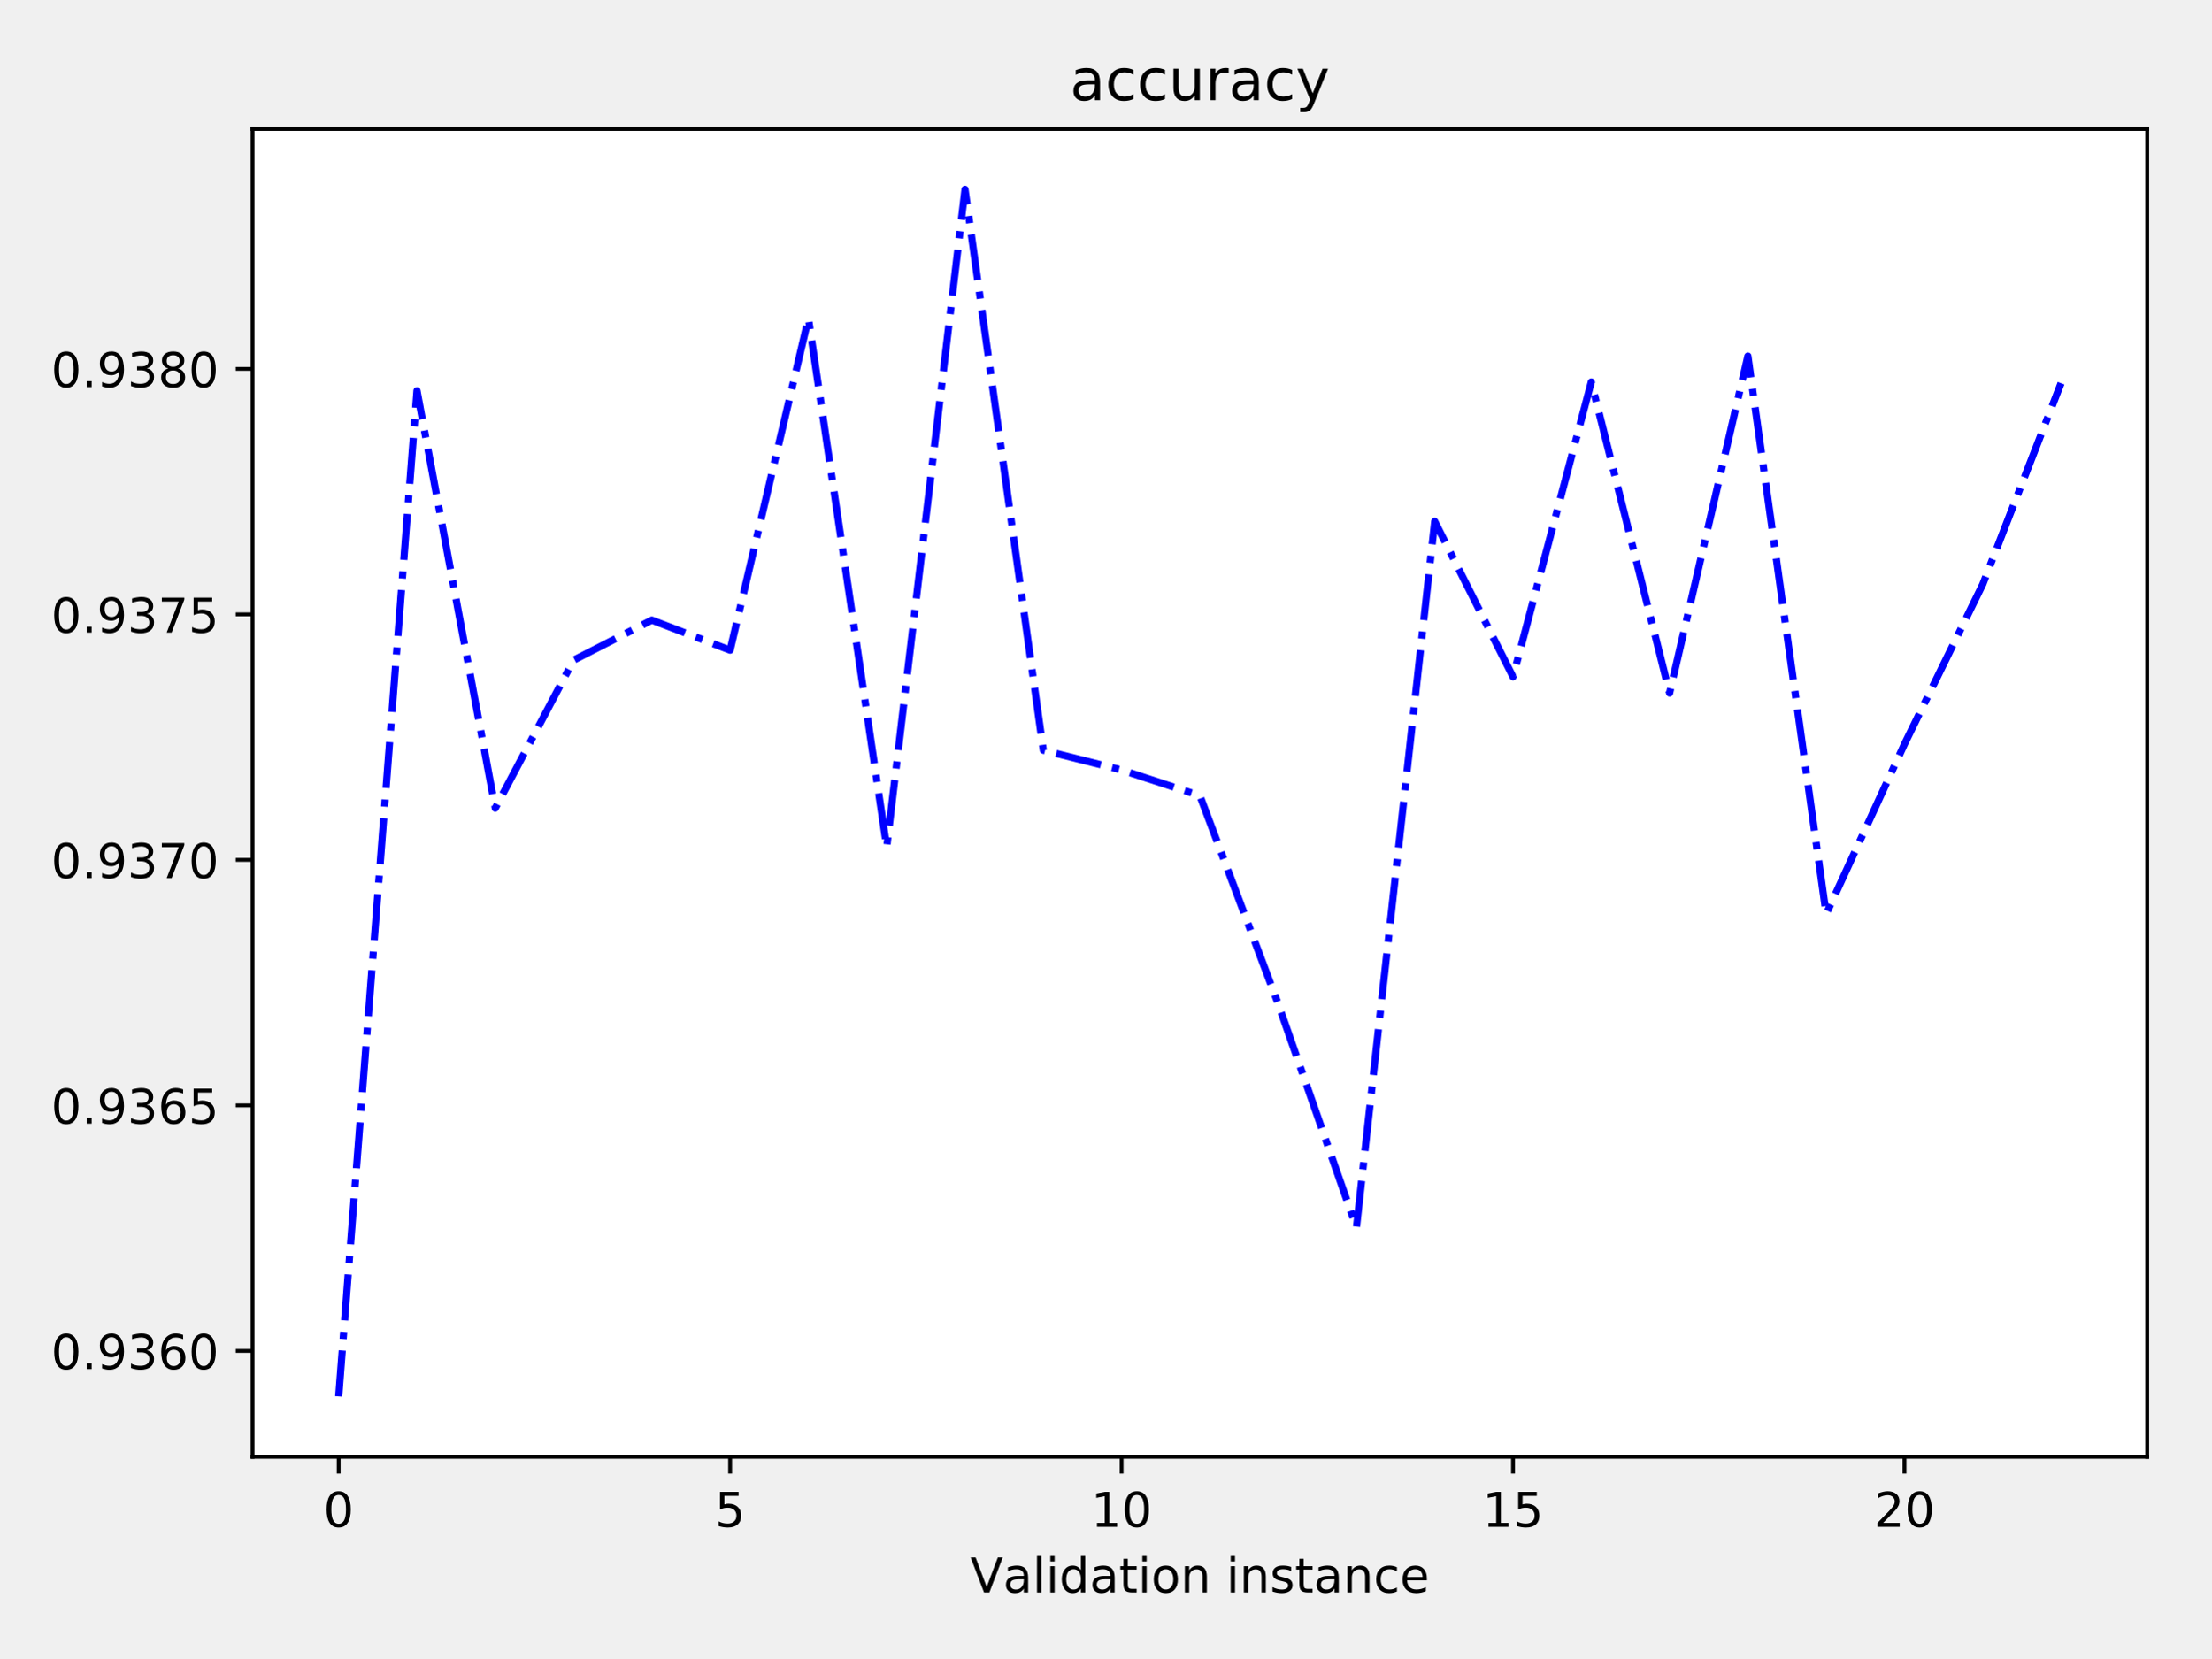
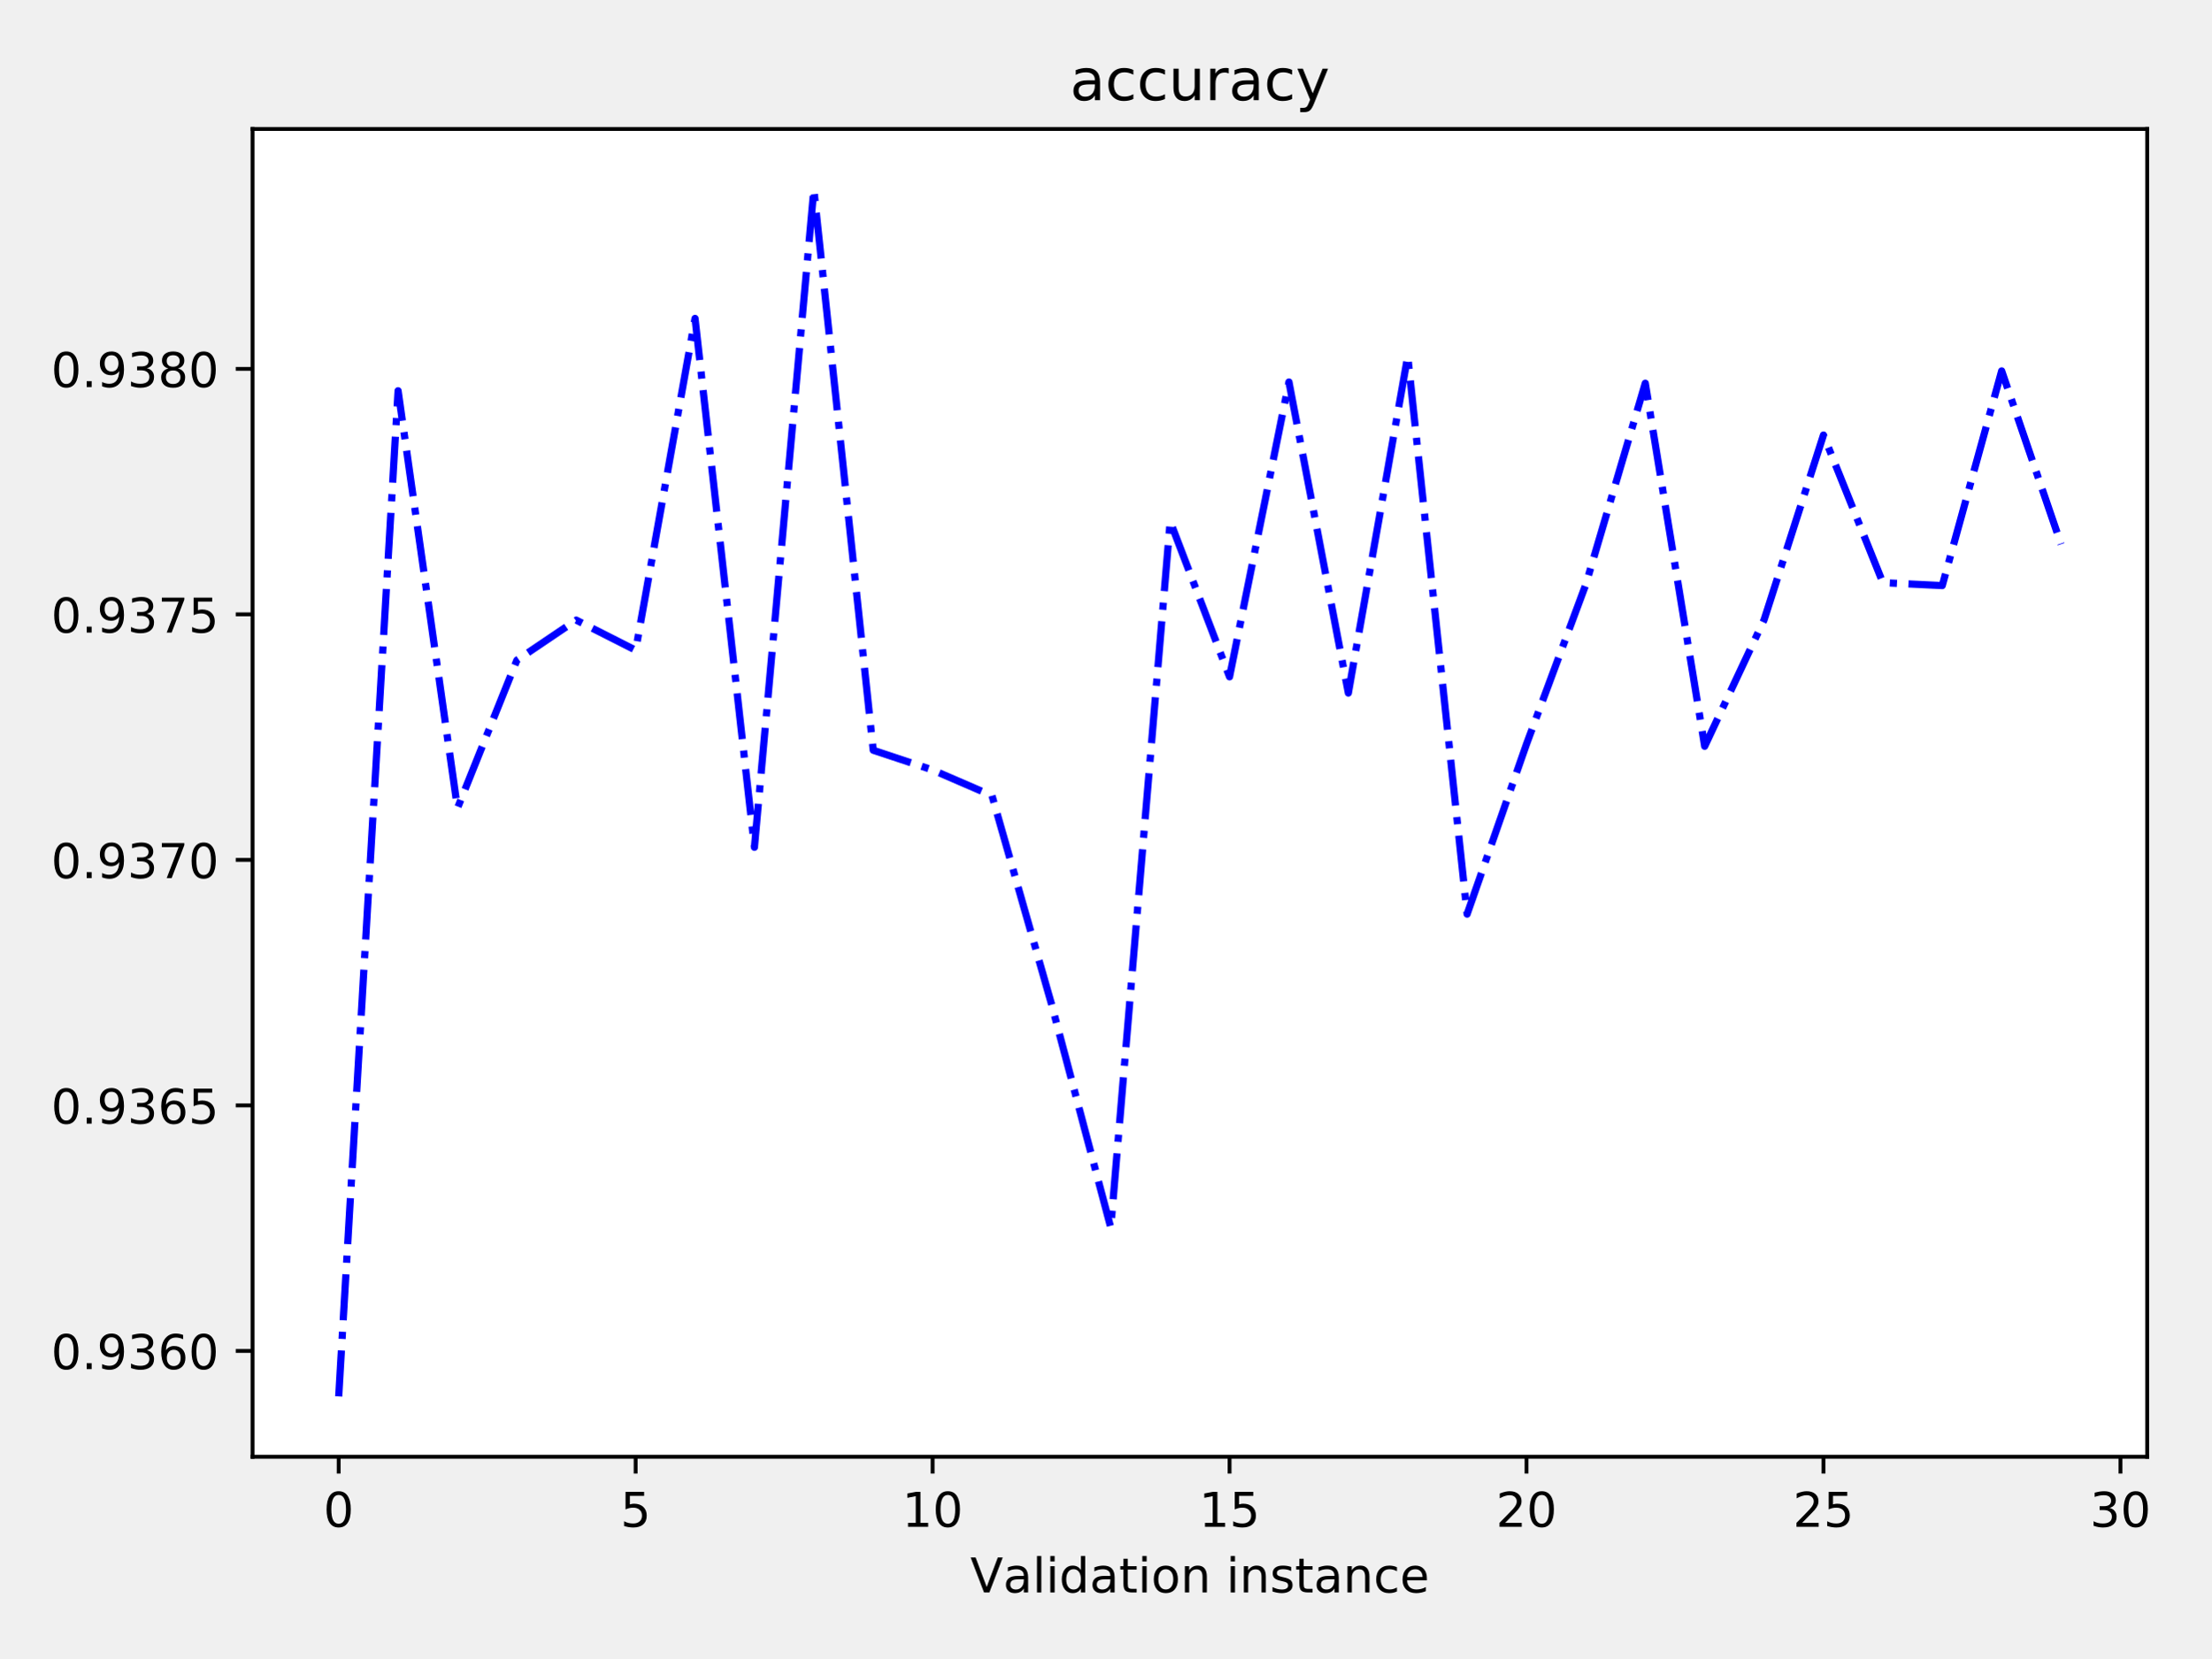
<svg xmlns="http://www.w3.org/2000/svg" xmlns:xlink="http://www.w3.org/1999/xlink" height="345.6pt" version="1.1" viewBox="0 0 460.8 345.6" width="460.8pt">
  <defs>
    <style type="text/css">
*{stroke-linecap:butt;stroke-linejoin:round;}
  </style>
  </defs>
  <g id="figure_1">
    <g id="axes_1">
      <g id="patch_1">
        <path d="M 52.63 303.64  L 447.48 303.64  L 447.48 26.88  L 52.63 26.88  z " style="fill:#ffffff;" />
      </g>
      <g id="matplotlib.axis_1">
        <g id="xtick_1">
          <g id="line2d_1">
            <defs>
-               <path d="M 0 0  L 0 3.5  " id="mc10974f8a5" style="stroke:#000000;stroke-width:0.8;" />
-             </defs>
-             <g>
-               <use style="stroke:#000000;stroke-width:0.8;" x="70.578" xlink:href="#mc10974f8a5" y="303.64" />
+               <path d="M 0 0  L 0 3.5  " id="m3257e81a36" style="stroke:#000000;stroke-width:0.8;" />
+             </defs>
+             <g>
+               <use style="stroke:#000000;stroke-width:0.8;" x="70.578" xlink:href="#m3257e81a36" y="303.64" />
            </g>
          </g>
          <g id="text_1">
            <defs>
              <path d="M 31.781 66.406  Q 24.172 66.406 20.328 58.906  Q 16.5 51.422 16.5 36.375  Q 16.5 21.391 20.328 13.891  Q 24.172 6.391 31.781 6.391  Q 39.453 6.391 43.281 13.891  Q 47.125 21.391 47.125 36.375  Q 47.125 51.422 43.281 58.906  Q 39.453 66.406 31.781 66.406  z M 31.781 74.219  Q 44.047 74.219 50.516 64.516  Q 56.984 54.828 56.984 36.375  Q 56.984 17.969 50.516 8.266  Q 44.047 -1.422 31.781 -1.422  Q 19.531 -1.422 13.062 8.266  Q 6.594 17.969 6.594 36.375  Q 6.594 54.828 13.062 64.516  Q 19.531 74.219 31.781 74.219  z " id="DejaVuSans-30" />
            </defs>
            <g transform="translate(67.39648 318.2384)scale(0.1 -0.1)">
              <use xlink:href="#DejaVuSans-30" />
            </g>
          </g>
        </g>
        <g id="xtick_2">
          <g id="line2d_2">
            <g>
-               <use style="stroke:#000000;stroke-width:0.8;" x="152.158" xlink:href="#mc10974f8a5" y="303.64" />
+               <use style="stroke:#000000;stroke-width:0.8;" x="132.466" xlink:href="#m3257e81a36" y="303.64" />
            </g>
          </g>
          <g id="text_2">
            <defs>
              <path d="M 10.797 72.906  L 49.516 72.906  L 49.516 64.594  L 19.828 64.594  L 19.828 46.734  Q 21.969 47.469 24.109 47.828  Q 26.266 48.188 28.422 48.188  Q 40.625 48.188 47.75 41.5  Q 54.891 34.812 54.891 23.391  Q 54.891 11.625 47.562 5.094  Q 40.234 -1.422 26.906 -1.422  Q 22.312 -1.422 17.547 -0.641  Q 12.797 0.141 7.719 1.703  L 7.719 11.625  Q 12.109 9.234 16.797 8.062  Q 21.484 6.891 26.703 6.891  Q 35.156 6.891 40.078 11.328  Q 45.016 15.766 45.016 23.391  Q 45.016 31 40.078 35.438  Q 35.156 39.891 26.703 39.891  Q 22.75 39.891 18.812 39.016  Q 14.891 38.141 10.797 36.281  z " id="DejaVuSans-35" />
            </defs>
-             <g transform="translate(148.9771 318.2384)scale(0.1 -0.1)">
+             <g transform="translate(129.2852 318.2384)scale(0.1 -0.1)">
              <use xlink:href="#DejaVuSans-35" />
            </g>
          </g>
        </g>
        <g id="xtick_3">
          <g id="line2d_3">
            <g>
-               <use style="stroke:#000000;stroke-width:0.8;" x="233.739" xlink:href="#mc10974f8a5" y="303.64" />
+               <use style="stroke:#000000;stroke-width:0.8;" x="194.355" xlink:href="#m3257e81a36" y="303.64" />
            </g>
          </g>
          <g id="text_3">
            <defs>
              <path d="M 12.406 8.297  L 28.516 8.297  L 28.516 63.922  L 10.984 60.406  L 10.984 69.391  L 28.422 72.906  L 38.281 72.906  L 38.281 8.297  L 54.391 8.297  L 54.391 0  L 12.406 0  z " id="DejaVuSans-31" />
            </defs>
-             <g transform="translate(227.3764 318.2384)scale(0.1 -0.1)">
+             <g transform="translate(187.9927 318.2384)scale(0.1 -0.1)">
              <use xlink:href="#DejaVuSans-31" />
              <use x="63.623" xlink:href="#DejaVuSans-30" />
            </g>
          </g>
        </g>
        <g id="xtick_4">
          <g id="line2d_4">
            <g>
-               <use style="stroke:#000000;stroke-width:0.8;" x="315.319" xlink:href="#mc10974f8a5" y="303.64" />
+               <use style="stroke:#000000;stroke-width:0.8;" x="256.244" xlink:href="#m3257e81a36" y="303.64" />
            </g>
          </g>
          <g id="text_4">
-             <g transform="translate(308.957 318.2384)scale(0.1 -0.1)">
+             <g transform="translate(249.8814 318.2384)scale(0.1 -0.1)">
              <use xlink:href="#DejaVuSans-31" />
              <use x="63.623" xlink:href="#DejaVuSans-35" />
            </g>
          </g>
        </g>
        <g id="xtick_5">
          <g id="line2d_5">
            <g>
-               <use style="stroke:#000000;stroke-width:0.8;" x="396.9" xlink:href="#mc10974f8a5" y="303.64" />
+               <use style="stroke:#000000;stroke-width:0.8;" x="318.133" xlink:href="#m3257e81a36" y="303.64" />
            </g>
          </g>
          <g id="text_5">
            <defs>
              <path d="M 19.188 8.297  L 53.609 8.297  L 53.609 0  L 7.328 0  L 7.328 8.297  Q 12.938 14.109 22.625 23.891  Q 32.328 33.688 34.812 36.531  Q 39.547 41.844 41.422 45.531  Q 43.312 49.219 43.312 52.781  Q 43.312 58.594 39.234 62.25  Q 35.156 65.922 28.609 65.922  Q 23.969 65.922 18.812 64.312  Q 13.672 62.703 7.812 59.422  L 7.812 69.391  Q 13.766 71.781 18.938 73  Q 24.125 74.219 28.422 74.219  Q 39.75 74.219 46.484 68.547  Q 53.219 62.891 53.219 53.422  Q 53.219 48.922 51.531 44.891  Q 49.859 40.875 45.406 35.406  Q 44.188 33.984 37.641 27.219  Q 31.109 20.453 19.188 8.297  z " id="DejaVuSans-32" />
            </defs>
-             <g transform="translate(390.5375 318.2384)scale(0.1 -0.1)">
+             <g transform="translate(311.7701 318.2384)scale(0.1 -0.1)">
              <use xlink:href="#DejaVuSans-32" />
              <use x="63.623" xlink:href="#DejaVuSans-30" />
            </g>
          </g>
        </g>
-         <g id="text_6">
+         <g id="xtick_6">
+           <g id="line2d_6">
+             <g>
+               <use style="stroke:#000000;stroke-width:0.8;" x="380.021" xlink:href="#m3257e81a36" y="303.64" />
+             </g>
+           </g>
+           <g id="text_6">
+             <g transform="translate(373.6588 318.2384)scale(0.1 -0.1)">
+               <use xlink:href="#DejaVuSans-32" />
+               <use x="63.623" xlink:href="#DejaVuSans-35" />
+             </g>
+           </g>
+         </g>
+         <g id="xtick_7">
+           <g id="line2d_7">
+             <g>
+               <use style="stroke:#000000;stroke-width:0.8;" x="441.91" xlink:href="#m3257e81a36" y="303.64" />
+             </g>
+           </g>
+           <g id="text_7">
+             <defs>
+               <path d="M 40.578 39.312  Q 47.656 37.797 51.625 33  Q 55.609 28.219 55.609 21.188  Q 55.609 10.406 48.188 4.484  Q 40.766 -1.422 27.094 -1.422  Q 22.516 -1.422 17.656 -0.516  Q 12.797 0.391 7.625 2.203  L 7.625 11.719  Q 11.719 9.328 16.594 8.109  Q 21.484 6.891 26.812 6.891  Q 36.078 6.891 40.938 10.547  Q 45.797 14.203 45.797 21.188  Q 45.797 27.641 41.281 31.266  Q 36.766 34.906 28.719 34.906  L 20.219 34.906  L 20.219 43.016  L 29.109 43.016  Q 36.375 43.016 40.234 45.922  Q 44.094 48.828 44.094 54.297  Q 44.094 59.906 40.109 62.906  Q 36.141 65.922 28.719 65.922  Q 24.656 65.922 20.016 65.031  Q 15.375 64.156 9.812 62.312  L 9.812 71.094  Q 15.438 72.656 20.344 73.438  Q 25.25 74.219 29.594 74.219  Q 40.828 74.219 47.359 69.109  Q 53.906 64.016 53.906 55.328  Q 53.906 49.266 50.438 45.094  Q 46.969 40.922 40.578 39.312  z " id="DejaVuSans-33" />
+             </defs>
+             <g transform="translate(435.5475 318.2384)scale(0.1 -0.1)">
+               <use xlink:href="#DejaVuSans-33" />
+               <use x="63.623" xlink:href="#DejaVuSans-30" />
+             </g>
+           </g>
+         </g>
+         <g id="text_8">
          <defs>
            <path d="M 28.609 0  L 0.781 72.906  L 11.078 72.906  L 34.188 11.531  L 57.328 72.906  L 67.578 72.906  L 39.797 0  z " id="DejaVuSans-56" />
            <path d="M 34.281 27.484  Q 23.391 27.484 19.188 25  Q 14.984 22.516 14.984 16.5  Q 14.984 11.719 18.141 8.906  Q 21.297 6.109 26.703 6.109  Q 34.188 6.109 38.703 11.406  Q 43.219 16.703 43.219 25.484  L 43.219 27.484  z M 52.203 31.203  L 52.203 0  L 43.219 0  L 43.219 8.297  Q 40.141 3.328 35.547 0.953  Q 30.953 -1.422 24.312 -1.422  Q 15.922 -1.422 10.953 3.297  Q 6 8.016 6 15.922  Q 6 25.141 12.172 29.828  Q 18.359 34.516 30.609 34.516  L 43.219 34.516  L 43.219 35.406  Q 43.219 41.609 39.141 45  Q 35.062 48.391 27.688 48.391  Q 23 48.391 18.547 47.266  Q 14.109 46.141 10.016 43.891  L 10.016 52.203  Q 14.938 54.109 19.578 55.047  Q 24.219 56 28.609 56  Q 40.484 56 46.344 49.844  Q 52.203 43.703 52.203 31.203  z " id="DejaVuSans-61" />
            <path d="M 9.422 75.984  L 18.406 75.984  L 18.406 0  L 9.422 0  z " id="DejaVuSans-6c" />
            <path d="M 9.422 54.688  L 18.406 54.688  L 18.406 0  L 9.422 0  z M 9.422 75.984  L 18.406 75.984  L 18.406 64.594  L 9.422 64.594  z " id="DejaVuSans-69" />
            <path d="M 45.406 46.391  L 45.406 75.984  L 54.391 75.984  L 54.391 0  L 45.406 0  L 45.406 8.203  Q 42.578 3.328 38.25 0.953  Q 33.938 -1.422 27.875 -1.422  Q 17.969 -1.422 11.734 6.484  Q 5.516 14.406 5.516 27.297  Q 5.516 40.188 11.734 48.094  Q 17.969 56 27.875 56  Q 33.938 56 38.25 53.625  Q 42.578 51.266 45.406 46.391  z M 14.797 27.297  Q 14.797 17.391 18.875 11.75  Q 22.953 6.109 30.078 6.109  Q 37.203 6.109 41.297 11.75  Q 45.406 17.391 45.406 27.297  Q 45.406 37.203 41.297 42.844  Q 37.203 48.484 30.078 48.484  Q 22.953 48.484 18.875 42.844  Q 14.797 37.203 14.797 27.297  z " id="DejaVuSans-64" />
            <path d="M 18.312 70.219  L 18.312 54.688  L 36.812 54.688  L 36.812 47.703  L 18.312 47.703  L 18.312 18.016  Q 18.312 11.328 20.141 9.422  Q 21.969 7.516 27.594 7.516  L 36.812 7.516  L 36.812 0  L 27.594 0  Q 17.188 0 13.234 3.875  Q 9.281 7.766 9.281 18.016  L 9.281 47.703  L 2.688 47.703  L 2.688 54.688  L 9.281 54.688  L 9.281 70.219  z " id="DejaVuSans-74" />
            <path d="M 30.609 48.391  Q 23.391 48.391 19.188 42.75  Q 14.984 37.109 14.984 27.297  Q 14.984 17.484 19.156 11.844  Q 23.344 6.203 30.609 6.203  Q 37.797 6.203 41.984 11.859  Q 46.188 17.531 46.188 27.297  Q 46.188 37.016 41.984 42.703  Q 37.797 48.391 30.609 48.391  z M 30.609 56  Q 42.328 56 49.016 48.375  Q 55.719 40.766 55.719 27.297  Q 55.719 13.875 49.016 6.219  Q 42.328 -1.422 30.609 -1.422  Q 18.844 -1.422 12.172 6.219  Q 5.516 13.875 5.516 27.297  Q 5.516 40.766 12.172 48.375  Q 18.844 56 30.609 56  z " id="DejaVuSans-6f" />
            <path d="M 54.891 33.016  L 54.891 0  L 45.906 0  L 45.906 32.719  Q 45.906 40.484 42.875 44.328  Q 39.844 48.188 33.797 48.188  Q 26.516 48.188 22.312 43.547  Q 18.109 38.922 18.109 30.906  L 18.109 0  L 9.078 0  L 9.078 54.688  L 18.109 54.688  L 18.109 46.188  Q 21.344 51.125 25.703 53.562  Q 30.078 56 35.797 56  Q 45.219 56 50.047 50.172  Q 54.891 44.344 54.891 33.016  z " id="DejaVuSans-6e" />
            <path id="DejaVuSans-20" />
            <path d="M 44.281 53.078  L 44.281 44.578  Q 40.484 46.531 36.375 47.5  Q 32.281 48.484 27.875 48.484  Q 21.188 48.484 17.844 46.438  Q 14.5 44.391 14.5 40.281  Q 14.5 37.156 16.891 35.375  Q 19.281 33.594 26.516 31.984  L 29.594 31.297  Q 39.156 29.25 43.188 25.516  Q 47.219 21.781 47.219 15.094  Q 47.219 7.469 41.188 3.016  Q 35.156 -1.422 24.609 -1.422  Q 20.219 -1.422 15.453 -0.562  Q 10.688 0.297 5.422 2  L 5.422 11.281  Q 10.406 8.688 15.234 7.391  Q 20.062 6.109 24.812 6.109  Q 31.156 6.109 34.562 8.281  Q 37.984 10.453 37.984 14.406  Q 37.984 18.062 35.516 20.016  Q 33.062 21.969 24.703 23.781  L 21.578 24.516  Q 13.234 26.266 9.516 29.906  Q 5.812 33.547 5.812 39.891  Q 5.812 47.609 11.281 51.797  Q 16.75 56 26.812 56  Q 31.781 56 36.172 55.266  Q 40.578 54.547 44.281 53.078  z " id="DejaVuSans-73" />
            <path d="M 48.781 52.594  L 48.781 44.188  Q 44.969 46.297 41.141 47.344  Q 37.312 48.391 33.406 48.391  Q 24.656 48.391 19.812 42.844  Q 14.984 37.312 14.984 27.297  Q 14.984 17.281 19.812 11.734  Q 24.656 6.203 33.406 6.203  Q 37.312 6.203 41.141 7.25  Q 44.969 8.297 48.781 10.406  L 48.781 2.094  Q 45.016 0.344 40.984 -0.531  Q 36.969 -1.422 32.422 -1.422  Q 20.062 -1.422 12.781 6.344  Q 5.516 14.109 5.516 27.297  Q 5.516 40.672 12.859 48.328  Q 20.219 56 33.016 56  Q 37.156 56 41.109 55.141  Q 45.062 54.297 48.781 52.594  z " id="DejaVuSans-63" />
            <path d="M 56.203 29.594  L 56.203 25.203  L 14.891 25.203  Q 15.484 15.922 20.484 11.062  Q 25.484 6.203 34.422 6.203  Q 39.594 6.203 44.453 7.469  Q 49.312 8.734 54.109 11.281  L 54.109 2.781  Q 49.266 0.734 44.188 -0.344  Q 39.109 -1.422 33.891 -1.422  Q 20.797 -1.422 13.156 6.188  Q 5.516 13.812 5.516 26.812  Q 5.516 40.234 12.766 48.109  Q 20.016 56 32.328 56  Q 43.359 56 49.781 48.891  Q 56.203 41.797 56.203 29.594  z M 47.219 32.234  Q 47.125 39.594 43.094 43.984  Q 39.062 48.391 32.422 48.391  Q 24.906 48.391 20.391 44.141  Q 15.875 39.891 15.188 32.172  z " id="DejaVuSans-65" />
          </defs>
          <g transform="translate(202.212 331.9166)scale(0.1 -0.1)">
            <use xlink:href="#DejaVuSans-56" />
            <use x="68.299" xlink:href="#DejaVuSans-61" />
            <use x="129.578" xlink:href="#DejaVuSans-6c" />
            <use x="157.361" xlink:href="#DejaVuSans-69" />
            <use x="185.145" xlink:href="#DejaVuSans-64" />
            <use x="248.621" xlink:href="#DejaVuSans-61" />
            <use x="309.9" xlink:href="#DejaVuSans-74" />
            <use x="349.109" xlink:href="#DejaVuSans-69" />
            <use x="376.893" xlink:href="#DejaVuSans-6f" />
            <use x="438.074" xlink:href="#DejaVuSans-6e" />
            <use x="501.453" xlink:href="#DejaVuSans-20" />
            <use x="533.24" xlink:href="#DejaVuSans-69" />
            <use x="561.023" xlink:href="#DejaVuSans-6e" />
            <use x="624.402" xlink:href="#DejaVuSans-73" />
            <use x="676.502" xlink:href="#DejaVuSans-74" />
            <use x="715.711" xlink:href="#DejaVuSans-61" />
            <use x="776.99" xlink:href="#DejaVuSans-6e" />
            <use x="840.369" xlink:href="#DejaVuSans-63" />
            <use x="895.35" xlink:href="#DejaVuSans-65" />
          </g>
        </g>
      </g>
      <g id="matplotlib.axis_2">
        <g id="ytick_1">
-           <g id="line2d_6">
-             <defs>
-               <path d="M 0 0  L -3.5 0  " id="m3ab0129524" style="stroke:#000000;stroke-width:0.8;" />
-             </defs>
-             <g>
-               <use style="stroke:#000000;stroke-width:0.8;" x="52.63" xlink:href="#m3ab0129524" y="281.573" />
-             </g>
-           </g>
-           <g id="text_7">
+           <g id="line2d_8">
+             <defs>
+               <path d="M 0 0  L -3.5 0  " id="m39f8cfead3" style="stroke:#000000;stroke-width:0.8;" />
+             </defs>
+             <g>
+               <use style="stroke:#000000;stroke-width:0.8;" x="52.63" xlink:href="#m39f8cfead3" y="281.573" />
+             </g>
+           </g>
+           <g id="text_9">
            <defs>
              <path d="M 10.688 12.406  L 21 12.406  L 21 0  L 10.688 0  z " id="DejaVuSans-2e" />
              <path d="M 10.984 1.516  L 10.984 10.5  Q 14.703 8.734 18.5 7.812  Q 22.312 6.891 25.984 6.891  Q 35.75 6.891 40.891 13.453  Q 46.047 20.016 46.781 33.406  Q 43.953 29.203 39.594 26.953  Q 35.25 24.703 29.984 24.703  Q 19.047 24.703 12.672 31.312  Q 6.297 37.938 6.297 49.422  Q 6.297 60.641 12.938 67.422  Q 19.578 74.219 30.609 74.219  Q 43.266 74.219 49.922 64.516  Q 56.594 54.828 56.594 36.375  Q 56.594 19.141 48.406 8.859  Q 40.234 -1.422 26.422 -1.422  Q 22.703 -1.422 18.891 -0.688  Q 15.094 0.047 10.984 1.516  z M 30.609 32.422  Q 37.25 32.422 41.125 36.953  Q 45.016 41.5 45.016 49.422  Q 45.016 57.281 41.125 61.844  Q 37.25 66.406 30.609 66.406  Q 23.969 66.406 20.094 61.844  Q 16.219 57.281 16.219 49.422  Q 16.219 41.5 20.094 36.953  Q 23.969 32.422 30.609 32.422  z " id="DejaVuSans-39" />
-               <path d="M 40.578 39.312  Q 47.656 37.797 51.625 33  Q 55.609 28.219 55.609 21.188  Q 55.609 10.406 48.188 4.484  Q 40.766 -1.422 27.094 -1.422  Q 22.516 -1.422 17.656 -0.516  Q 12.797 0.391 7.625 2.203  L 7.625 11.719  Q 11.719 9.328 16.594 8.109  Q 21.484 6.891 26.812 6.891  Q 36.078 6.891 40.938 10.547  Q 45.797 14.203 45.797 21.188  Q 45.797 27.641 41.281 31.266  Q 36.766 34.906 28.719 34.906  L 20.219 34.906  L 20.219 43.016  L 29.109 43.016  Q 36.375 43.016 40.234 45.922  Q 44.094 48.828 44.094 54.297  Q 44.094 59.906 40.109 62.906  Q 36.141 65.922 28.719 65.922  Q 24.656 65.922 20.016 65.031  Q 15.375 64.156 9.812 62.312  L 9.812 71.094  Q 15.438 72.656 20.344 73.438  Q 25.25 74.219 29.594 74.219  Q 40.828 74.219 47.359 69.109  Q 53.906 64.016 53.906 55.328  Q 53.906 49.266 50.438 45.094  Q 46.969 40.922 40.578 39.312  z " id="DejaVuSans-33" />
              <path d="M 33.016 40.375  Q 26.375 40.375 22.484 35.828  Q 18.609 31.297 18.609 23.391  Q 18.609 15.531 22.484 10.953  Q 26.375 6.391 33.016 6.391  Q 39.656 6.391 43.531 10.953  Q 47.406 15.531 47.406 23.391  Q 47.406 31.297 43.531 35.828  Q 39.656 40.375 33.016 40.375  z M 52.594 71.297  L 52.594 62.312  Q 48.875 64.062 45.094 64.984  Q 41.312 65.922 37.594 65.922  Q 27.828 65.922 22.672 59.328  Q 17.531 52.734 16.797 39.406  Q 19.672 43.656 24.016 45.922  Q 28.375 48.188 33.594 48.188  Q 44.578 48.188 50.953 41.516  Q 57.328 34.859 57.328 23.391  Q 57.328 12.156 50.688 5.359  Q 44.047 -1.422 33.016 -1.422  Q 20.359 -1.422 13.672 8.266  Q 6.984 17.969 6.984 36.375  Q 6.984 53.656 15.188 63.938  Q 23.391 74.219 37.203 74.219  Q 40.922 74.219 44.703 73.484  Q 48.484 72.75 52.594 71.297  z " id="DejaVuSans-36" />
            </defs>
            <g transform="translate(10.63937 285.372)scale(0.1 -0.1)">
              <use xlink:href="#DejaVuSans-30" />
              <use x="63.623" xlink:href="#DejaVuSans-2e" />
              <use x="95.41" xlink:href="#DejaVuSans-39" />
              <use x="159.033" xlink:href="#DejaVuSans-33" />
              <use x="222.656" xlink:href="#DejaVuSans-36" />
              <use x="286.279" xlink:href="#DejaVuSans-30" />
            </g>
          </g>
        </g>
        <g id="ytick_2">
-           <g id="line2d_7">
-             <g>
-               <use style="stroke:#000000;stroke-width:0.8;" x="52.63" xlink:href="#m3ab0129524" y="230.399" />
-             </g>
-           </g>
-           <g id="text_8">
+           <g id="line2d_9">
+             <g>
+               <use style="stroke:#000000;stroke-width:0.8;" x="52.63" xlink:href="#m39f8cfead3" y="230.399" />
+             </g>
+           </g>
+           <g id="text_10">
            <g transform="translate(10.63937 234.1979)scale(0.1 -0.1)">
              <use xlink:href="#DejaVuSans-30" />
              <use x="63.623" xlink:href="#DejaVuSans-2e" />
              <use x="95.41" xlink:href="#DejaVuSans-39" />
              <use x="159.033" xlink:href="#DejaVuSans-33" />
              <use x="222.656" xlink:href="#DejaVuSans-36" />
              <use x="286.279" xlink:href="#DejaVuSans-35" />
            </g>
          </g>
        </g>
        <g id="ytick_3">
-           <g id="line2d_8">
-             <g>
-               <use style="stroke:#000000;stroke-width:0.8;" x="52.63" xlink:href="#m3ab0129524" y="179.225" />
-             </g>
-           </g>
-           <g id="text_9">
+           <g id="line2d_10">
+             <g>
+               <use style="stroke:#000000;stroke-width:0.8;" x="52.63" xlink:href="#m39f8cfead3" y="179.225" />
+             </g>
+           </g>
+           <g id="text_11">
            <defs>
              <path d="M 8.203 72.906  L 55.078 72.906  L 55.078 68.703  L 28.609 0  L 18.312 0  L 43.219 64.594  L 8.203 64.594  z " id="DejaVuSans-37" />
            </defs>
            <g transform="translate(10.63937 183.0238)scale(0.1 -0.1)">
              <use xlink:href="#DejaVuSans-30" />
              <use x="63.623" xlink:href="#DejaVuSans-2e" />
              <use x="95.41" xlink:href="#DejaVuSans-39" />
              <use x="159.033" xlink:href="#DejaVuSans-33" />
              <use x="222.656" xlink:href="#DejaVuSans-37" />
              <use x="286.279" xlink:href="#DejaVuSans-30" />
            </g>
          </g>
        </g>
        <g id="ytick_4">
-           <g id="line2d_9">
-             <g>
-               <use style="stroke:#000000;stroke-width:0.8;" x="52.63" xlink:href="#m3ab0129524" y="128.05" />
-             </g>
-           </g>
-           <g id="text_10">
+           <g id="line2d_11">
+             <g>
+               <use style="stroke:#000000;stroke-width:0.8;" x="52.63" xlink:href="#m39f8cfead3" y="128.05" />
+             </g>
+           </g>
+           <g id="text_12">
            <g transform="translate(10.63937 131.8497)scale(0.1 -0.1)">
              <use xlink:href="#DejaVuSans-30" />
              <use x="63.623" xlink:href="#DejaVuSans-2e" />
              <use x="95.41" xlink:href="#DejaVuSans-39" />
              <use x="159.033" xlink:href="#DejaVuSans-33" />
              <use x="222.656" xlink:href="#DejaVuSans-37" />
              <use x="286.279" xlink:href="#DejaVuSans-35" />
            </g>
          </g>
        </g>
        <g id="ytick_5">
-           <g id="line2d_10">
-             <g>
-               <use style="stroke:#000000;stroke-width:0.8;" x="52.63" xlink:href="#m3ab0129524" y="76.876" />
-             </g>
-           </g>
-           <g id="text_11">
+           <g id="line2d_12">
+             <g>
+               <use style="stroke:#000000;stroke-width:0.8;" x="52.63" xlink:href="#m39f8cfead3" y="76.876" />
+             </g>
+           </g>
+           <g id="text_13">
            <defs>
              <path d="M 31.781 34.625  Q 24.75 34.625 20.719 30.859  Q 16.703 27.094 16.703 20.516  Q 16.703 13.922 20.719 10.156  Q 24.75 6.391 31.781 6.391  Q 38.812 6.391 42.859 10.172  Q 46.922 13.969 46.922 20.516  Q 46.922 27.094 42.891 30.859  Q 38.875 34.625 31.781 34.625  z M 21.922 38.812  Q 15.578 40.375 12.031 44.719  Q 8.5 49.078 8.5 55.328  Q 8.5 64.062 14.719 69.141  Q 20.953 74.219 31.781 74.219  Q 42.672 74.219 48.875 69.141  Q 55.078 64.062 55.078 55.328  Q 55.078 49.078 51.531 44.719  Q 48 40.375 41.703 38.812  Q 48.828 37.156 52.797 32.312  Q 56.781 27.484 56.781 20.516  Q 56.781 9.906 50.312 4.234  Q 43.844 -1.422 31.781 -1.422  Q 19.734 -1.422 13.25 4.234  Q 6.781 9.906 6.781 20.516  Q 6.781 27.484 10.781 32.312  Q 14.797 37.156 21.922 38.812  z M 18.312 54.391  Q 18.312 48.734 21.844 45.562  Q 25.391 42.391 31.781 42.391  Q 38.141 42.391 41.719 45.562  Q 45.312 48.734 45.312 54.391  Q 45.312 60.062 41.719 63.234  Q 38.141 66.406 31.781 66.406  Q 25.391 66.406 21.844 63.234  Q 18.312 60.062 18.312 54.391  z " id="DejaVuSans-38" />
            </defs>
            <g transform="translate(10.63937 80.67554)scale(0.1 -0.1)">
              <use xlink:href="#DejaVuSans-30" />
              <use x="63.623" xlink:href="#DejaVuSans-2e" />
              <use x="95.41" xlink:href="#DejaVuSans-39" />
              <use x="159.033" xlink:href="#DejaVuSans-33" />
              <use x="222.656" xlink:href="#DejaVuSans-38" />
              <use x="286.279" xlink:href="#DejaVuSans-30" />
            </g>
          </g>
        </g>
      </g>
-       <g id="line2d_11">
-         <path clip-path="url(#p3d6aca7da1)" d="M 70.578 291.06  L 86.894 81.437  L 103.21 168.441  L 119.526 137.604  L 135.842 129.246  L 152.158 135.517  L 168.474 66.363  L 184.791 176.604  L 201.107 39.46  L 217.423 156.369  L 233.739 160.486  L 250.055 165.836  L 266.371 209.198  L 282.687 255.873  L 299.003 108.675  L 315.319 141.069  L 331.636 79.613  L 347.952 144.454  L 364.268 74.22  L 380.584 190.531  L 396.9 155.088  L 413.216 121.779  L 429.532 79.869  " style="fill:none;stroke:#0000ff;stroke-dasharray:9.6,2.4,1.5,2.4;stroke-dashoffset:0;stroke-width:1.5;" />
+       <g id="line2d_13">
+         <path clip-path="url(#pd751bff672)" d="M 70.578 291.06  L 82.955 81.437  L 95.333 168.441  L 107.711 137.604  L 120.089 129.246  L 132.466 135.517  L 144.844 66.363  L 157.222 176.604  L 169.6 39.46  L 181.977 156.369  L 194.355 160.486  L 206.733 165.836  L 219.111 209.198  L 231.488 255.873  L 243.866 108.675  L 256.244 141.069  L 268.622 79.613  L 280.999 144.454  L 293.377 74.22  L 305.755 190.531  L 318.133 155.088  L 330.51 121.779  L 342.888 79.869  L 355.266 155.545  L 367.644 129.191  L 380.021 90.667  L 392.399 121.444  L 404.777 122.048  L 417.155 77.307  L 429.532 113.422  " style="fill:none;stroke:#0000ff;stroke-dasharray:9.6,2.4,1.5,2.4;stroke-dashoffset:0;stroke-width:1.5;" />
      </g>
      <g id="patch_2">
        <path d="M 52.63 303.64  L 52.63 26.88  " style="fill:none;stroke:#000000;stroke-linecap:square;stroke-linejoin:miter;stroke-width:0.8;" />
      </g>
      <g id="patch_3">
        <path d="M 447.48 303.64  L 447.48 26.88  " style="fill:none;stroke:#000000;stroke-linecap:square;stroke-linejoin:miter;stroke-width:0.8;" />
      </g>
      <g id="patch_4">
        <path d="M 52.63 303.64  L 447.48 303.64  " style="fill:none;stroke:#000000;stroke-linecap:square;stroke-linejoin:miter;stroke-width:0.8;" />
      </g>
      <g id="patch_5">
        <path d="M 52.63 26.88  L 447.48 26.88  " style="fill:none;stroke:#000000;stroke-linecap:square;stroke-linejoin:miter;stroke-width:0.8;" />
      </g>
-       <g id="text_12">
+       <g id="text_14">
        <defs>
          <path d="M 8.5 21.578  L 8.5 54.688  L 17.484 54.688  L 17.484 21.922  Q 17.484 14.156 20.5 10.266  Q 23.531 6.391 29.594 6.391  Q 36.859 6.391 41.078 11.031  Q 45.312 15.672 45.312 23.688  L 45.312 54.688  L 54.297 54.688  L 54.297 0  L 45.312 0  L 45.312 8.406  Q 42.047 3.422 37.719 1  Q 33.406 -1.422 27.688 -1.422  Q 18.266 -1.422 13.375 4.438  Q 8.5 10.297 8.5 21.578  z M 31.109 56  z " id="DejaVuSans-75" />
          <path d="M 41.109 46.297  Q 39.594 47.172 37.812 47.578  Q 36.031 48 33.891 48  Q 26.266 48 22.188 43.047  Q 18.109 38.094 18.109 28.812  L 18.109 0  L 9.078 0  L 9.078 54.688  L 18.109 54.688  L 18.109 46.188  Q 20.953 51.172 25.484 53.578  Q 30.031 56 36.531 56  Q 37.453 56 38.578 55.875  Q 39.703 55.766 41.062 55.516  z " id="DejaVuSans-72" />
          <path d="M 32.172 -5.078  Q 28.375 -14.844 24.75 -17.812  Q 21.141 -20.797 15.094 -20.797  L 7.906 -20.797  L 7.906 -13.281  L 13.188 -13.281  Q 16.891 -13.281 18.938 -11.516  Q 21 -9.766 23.484 -3.219  L 25.094 0.875  L 2.984 54.688  L 12.5 54.688  L 29.594 11.922  L 46.688 54.688  L 56.203 54.688  z " id="DejaVuSans-79" />
        </defs>
        <g transform="translate(222.9837 20.88)scale(0.12 -0.12)">
          <use xlink:href="#DejaVuSans-61" />
          <use x="61.279" xlink:href="#DejaVuSans-63" />
          <use x="116.26" xlink:href="#DejaVuSans-63" />
          <use x="171.24" xlink:href="#DejaVuSans-75" />
          <use x="234.619" xlink:href="#DejaVuSans-72" />
          <use x="275.732" xlink:href="#DejaVuSans-61" />
          <use x="337.012" xlink:href="#DejaVuSans-63" />
          <use x="391.992" xlink:href="#DejaVuSans-79" />
        </g>
      </g>
    </g>
  </g>
  <defs>
-     <clipPath id="p3d6aca7da1">
+     <clipPath id="pd751bff672">
      <rect height="276.76" width="394.85" x="52.63" y="26.88" />
    </clipPath>
  </defs>
</svg>
